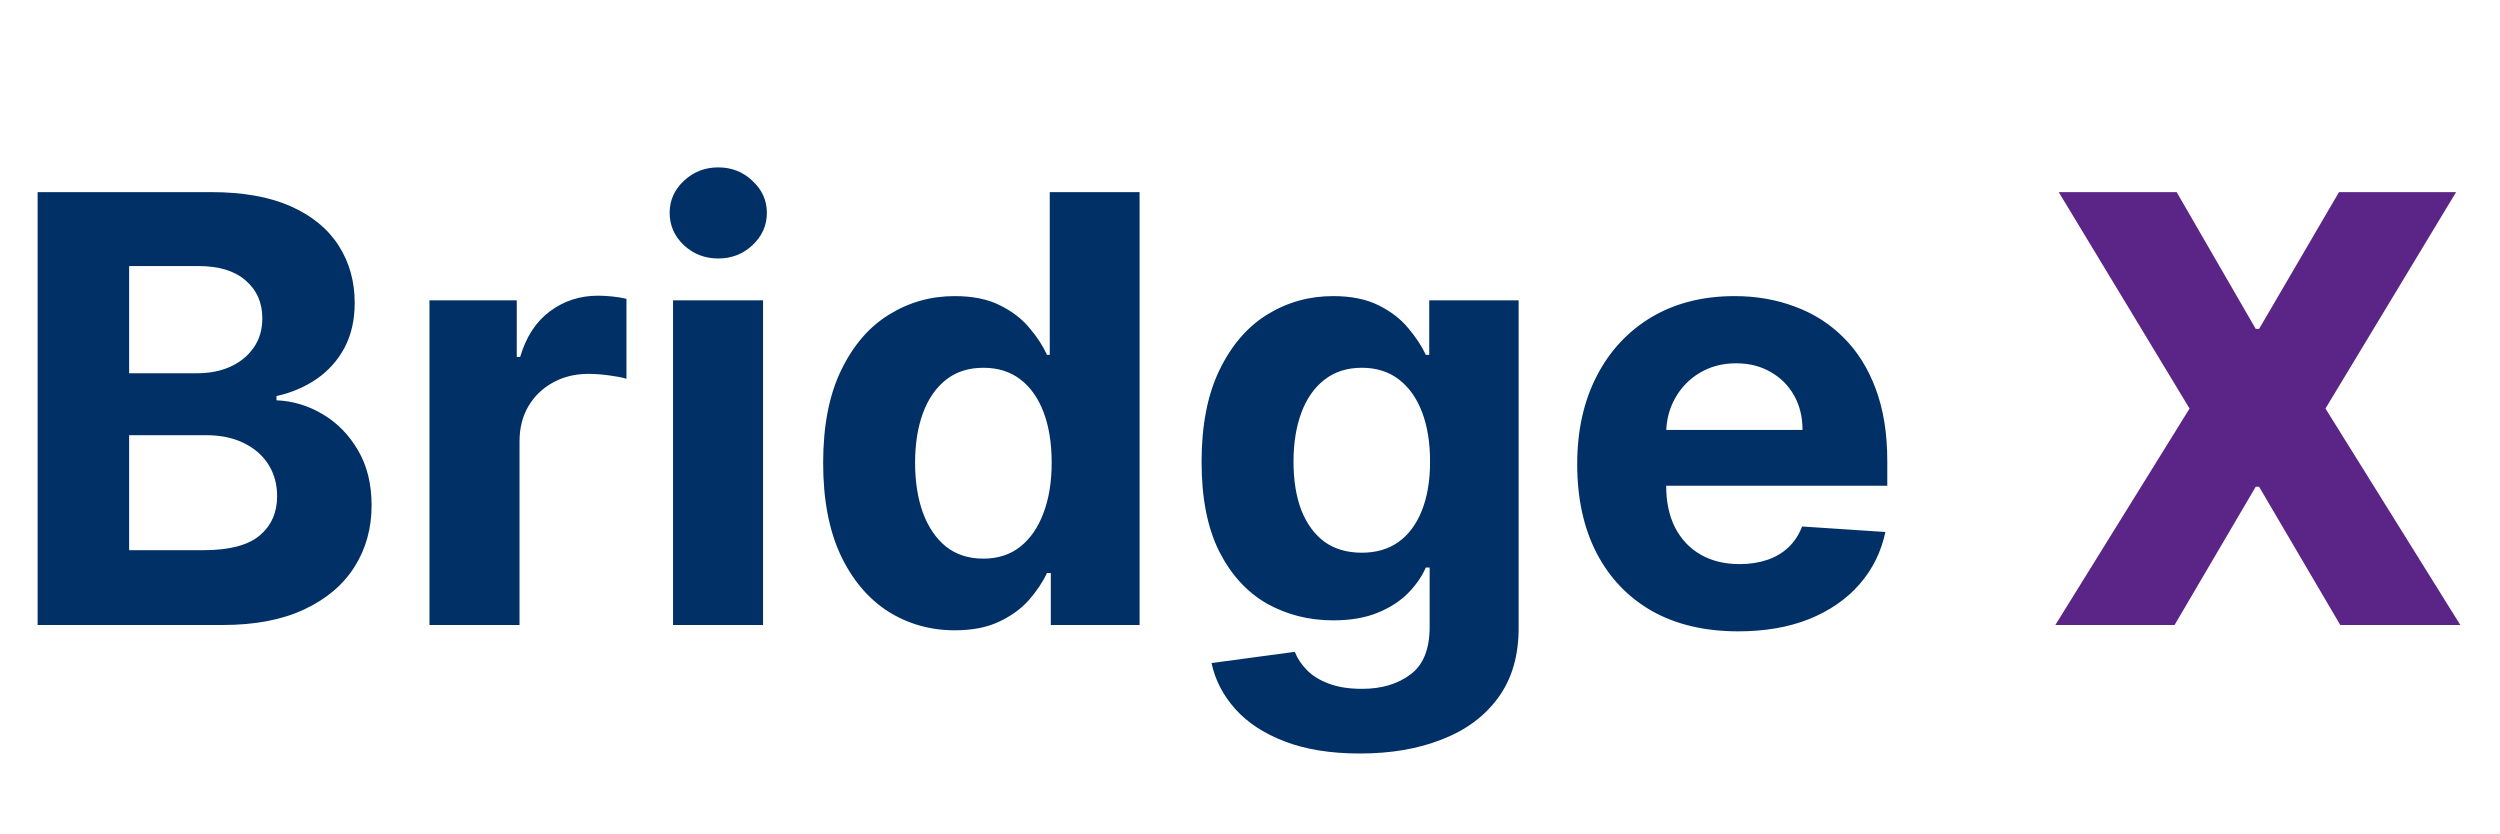
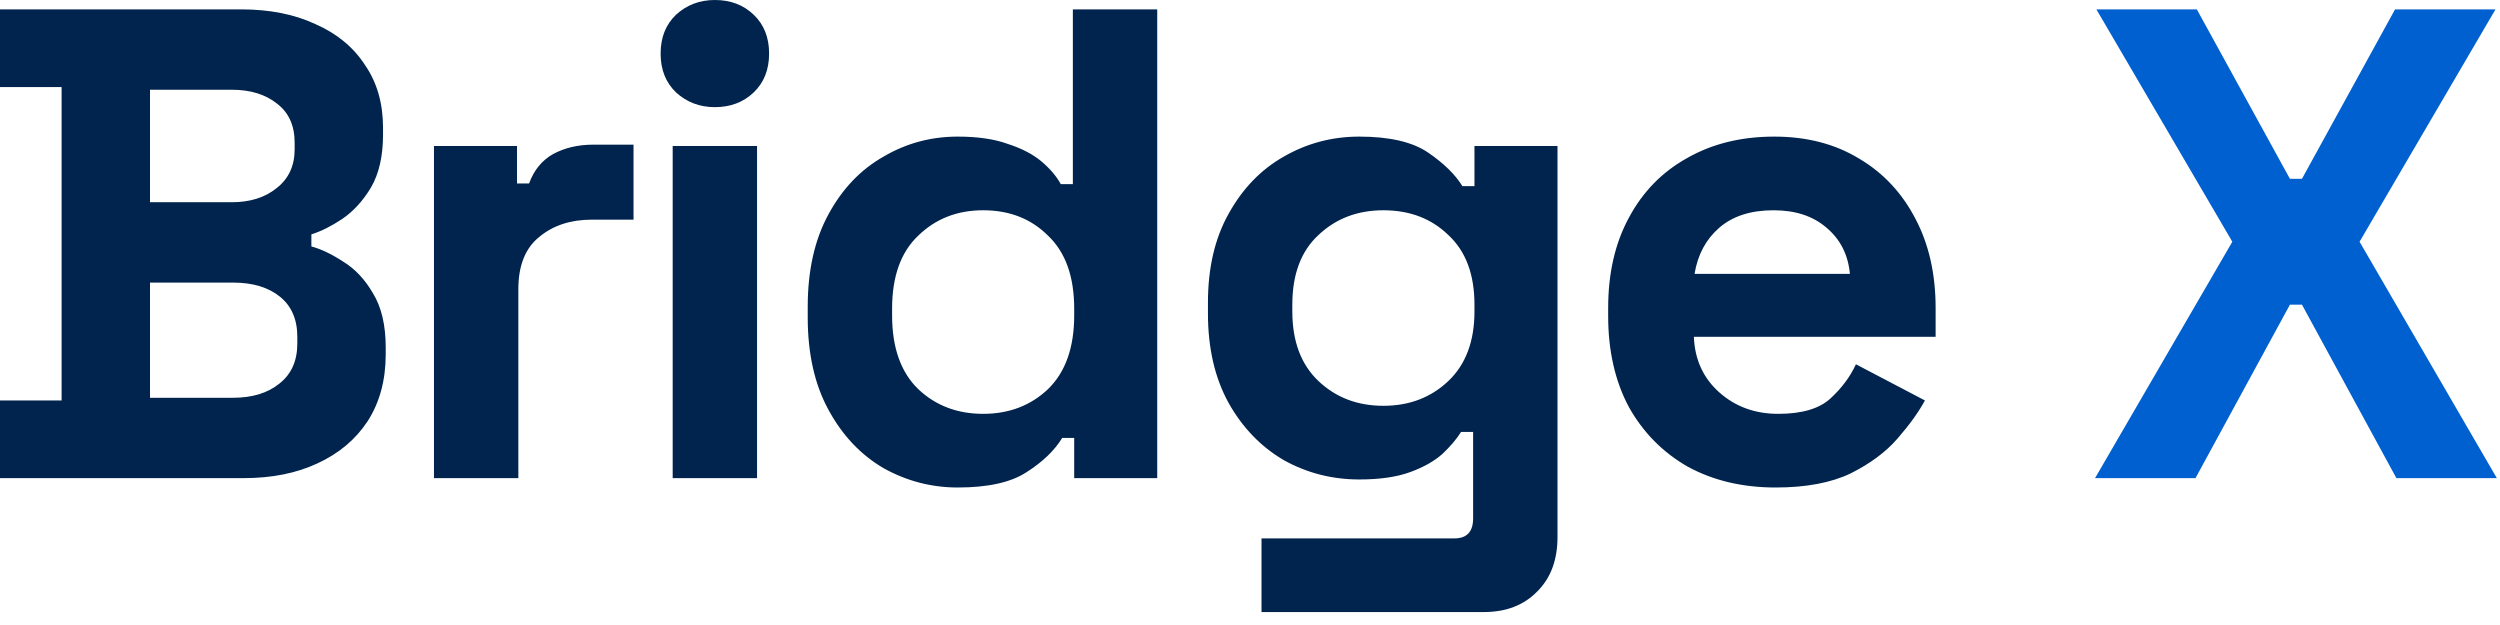
- <svg xmlns="http://www.w3.org/2000/svg" width="84" height="28" viewBox="0 0 84 28" fill="none">
-   <path d="M1.264 21V6.455H7.088C8.158 6.455 9.051 6.613 9.766 6.93C10.481 7.248 11.018 7.688 11.378 8.251C11.738 8.81 11.918 9.454 11.918 10.183C11.918 10.751 11.804 11.251 11.577 11.682C11.349 12.108 11.037 12.458 10.639 12.733C10.246 13.003 9.796 13.195 9.29 13.308V13.45C9.844 13.474 10.362 13.63 10.845 13.919C11.333 14.208 11.728 14.613 12.031 15.133C12.334 15.65 12.486 16.265 12.486 16.98C12.486 17.752 12.294 18.441 11.911 19.047C11.532 19.648 10.971 20.124 10.227 20.474C9.484 20.825 8.568 21 7.479 21H1.264ZM4.339 18.486H6.847C7.704 18.486 8.329 18.322 8.722 17.996C9.115 17.664 9.311 17.224 9.311 16.675C9.311 16.272 9.214 15.917 9.02 15.609C8.826 15.302 8.549 15.06 8.189 14.885C7.834 14.71 7.41 14.622 6.918 14.622H4.339V18.486ZM4.339 12.541H6.619C7.041 12.541 7.415 12.468 7.741 12.321C8.073 12.169 8.333 11.956 8.523 11.682C8.717 11.407 8.814 11.078 8.814 10.695C8.814 10.169 8.627 9.745 8.253 9.423C7.884 9.101 7.358 8.94 6.676 8.94H4.339V12.541ZM14.43 21V10.091H17.363V11.994H17.477C17.676 11.317 18.01 10.806 18.478 10.46C18.947 10.11 19.487 9.935 20.098 9.935C20.249 9.935 20.413 9.944 20.588 9.963C20.763 9.982 20.917 10.008 21.049 10.041V12.726C20.907 12.683 20.711 12.645 20.46 12.612C20.209 12.579 19.979 12.562 19.771 12.562C19.326 12.562 18.928 12.66 18.578 12.854C18.232 13.043 17.957 13.308 17.754 13.649C17.555 13.99 17.456 14.383 17.456 14.828V21H14.43ZM22.614 21V10.091H25.639V21H22.614ZM24.134 8.685C23.684 8.685 23.298 8.536 22.976 8.237C22.659 7.934 22.5 7.572 22.5 7.151C22.5 6.734 22.659 6.376 22.976 6.078C23.298 5.775 23.684 5.624 24.134 5.624C24.583 5.624 24.967 5.775 25.284 6.078C25.606 6.376 25.767 6.734 25.767 7.151C25.767 7.572 25.606 7.934 25.284 8.237C24.967 8.536 24.583 8.685 24.134 8.685ZM32.083 21.178C31.254 21.178 30.504 20.965 29.831 20.538C29.164 20.108 28.633 19.475 28.24 18.642C27.852 17.804 27.658 16.776 27.658 15.56C27.658 14.31 27.859 13.27 28.262 12.442C28.664 11.608 29.199 10.986 29.867 10.574C30.539 10.157 31.275 9.949 32.076 9.949C32.686 9.949 33.195 10.053 33.603 10.261C34.015 10.465 34.346 10.721 34.597 11.028C34.853 11.331 35.047 11.63 35.179 11.923H35.272V6.455H38.29V21H35.307V19.253H35.179C35.037 19.556 34.836 19.857 34.576 20.155C34.32 20.448 33.986 20.692 33.574 20.886C33.167 21.081 32.67 21.178 32.083 21.178ZM33.041 18.77C33.529 18.77 33.941 18.637 34.277 18.372C34.618 18.102 34.879 17.726 35.059 17.243C35.243 16.76 35.336 16.194 35.336 15.546C35.336 14.897 35.246 14.333 35.066 13.855C34.886 13.377 34.625 13.008 34.284 12.747C33.944 12.487 33.529 12.357 33.041 12.357C32.544 12.357 32.125 12.492 31.784 12.761C31.444 13.031 31.186 13.405 31.01 13.883C30.835 14.362 30.747 14.916 30.747 15.546C30.747 16.18 30.835 16.741 31.01 17.229C31.19 17.712 31.448 18.09 31.784 18.365C32.125 18.635 32.544 18.77 33.041 18.77ZM45.693 25.318C44.712 25.318 43.872 25.183 43.171 24.913C42.475 24.648 41.921 24.286 41.509 23.827C41.097 23.367 40.83 22.851 40.707 22.278L43.505 21.902C43.59 22.12 43.725 22.323 43.91 22.513C44.094 22.702 44.338 22.854 44.641 22.967C44.949 23.086 45.323 23.145 45.764 23.145C46.422 23.145 46.964 22.984 47.39 22.662C47.821 22.345 48.036 21.812 48.036 21.064V19.068H47.908C47.776 19.371 47.577 19.658 47.312 19.928C47.047 20.197 46.706 20.418 46.289 20.588C45.872 20.759 45.375 20.844 44.798 20.844C43.978 20.844 43.233 20.654 42.56 20.276C41.893 19.892 41.36 19.307 40.962 18.521C40.569 17.731 40.373 16.732 40.373 15.524C40.373 14.288 40.574 13.256 40.977 12.428C41.379 11.599 41.914 10.979 42.582 10.567C43.254 10.155 43.99 9.949 44.791 9.949C45.401 9.949 45.913 10.053 46.325 10.261C46.736 10.465 47.068 10.721 47.319 11.028C47.575 11.331 47.771 11.63 47.908 11.923H48.022V10.091H51.026V21.107C51.026 22.035 50.799 22.811 50.344 23.436C49.89 24.061 49.26 24.53 48.455 24.842C47.655 25.16 46.734 25.318 45.693 25.318ZM45.756 18.571C46.244 18.571 46.656 18.45 46.992 18.209C47.333 17.963 47.593 17.612 47.773 17.158C47.958 16.698 48.05 16.149 48.05 15.51C48.05 14.871 47.961 14.317 47.781 13.848C47.601 13.374 47.34 13.008 46.999 12.747C46.658 12.487 46.244 12.357 45.756 12.357C45.259 12.357 44.84 12.492 44.499 12.761C44.158 13.027 43.9 13.396 43.725 13.869C43.55 14.343 43.462 14.89 43.462 15.51C43.462 16.14 43.55 16.684 43.725 17.143C43.905 17.598 44.163 17.951 44.499 18.202C44.84 18.448 45.259 18.571 45.756 18.571ZM58.406 21.213C57.283 21.213 56.318 20.986 55.508 20.531C54.703 20.072 54.083 19.423 53.647 18.585C53.211 17.742 52.994 16.746 52.994 15.595C52.994 14.473 53.211 13.488 53.647 12.641C54.083 11.793 54.696 11.133 55.486 10.659C56.282 10.186 57.215 9.949 58.285 9.949C59.005 9.949 59.675 10.065 60.295 10.297C60.92 10.524 61.464 10.867 61.928 11.327C62.397 11.786 62.762 12.364 63.022 13.06C63.282 13.751 63.413 14.561 63.413 15.489V16.32H54.201V14.445H60.565C60.565 14.009 60.47 13.623 60.281 13.287C60.091 12.951 59.828 12.688 59.492 12.499C59.161 12.305 58.775 12.207 58.334 12.207C57.875 12.207 57.468 12.314 57.113 12.527C56.763 12.735 56.488 13.017 56.289 13.372C56.09 13.723 55.988 14.113 55.984 14.544V16.327C55.984 16.866 56.083 17.333 56.282 17.726C56.486 18.119 56.772 18.422 57.141 18.635C57.511 18.848 57.949 18.954 58.455 18.954C58.791 18.954 59.099 18.907 59.379 18.812C59.658 18.718 59.897 18.576 60.096 18.386C60.295 18.197 60.446 17.965 60.55 17.69L63.349 17.875C63.207 18.547 62.916 19.134 62.475 19.636C62.039 20.134 61.476 20.522 60.785 20.801C60.098 21.076 59.305 21.213 58.406 21.213Z" fill="#003066" />
-   <path d="M73.136 6.455L75.792 11.05H75.906L78.59 6.455H82.525L78.136 13.727L82.667 21H78.633L75.906 16.355H75.792L73.065 21H69.059L73.569 13.727L69.173 6.455H73.136Z" fill="#5B2587" />
+ <svg xmlns="http://www.w3.org/2000/svg" width="56" height="14" viewBox="0 0 56 14" fill="none">
+   <path d="M-4.05312e-05 10.71V8.97H1.38V1.95H-4.05312e-05V0.21H5.4C6.04 0.21 6.595 0.32 7.065 0.54C7.545 0.75 7.915 1.055 8.175 1.455C8.445 1.845 8.58 2.315 8.58 2.865V3.015C8.58 3.495 8.49 3.89 8.31 4.2C8.13 4.5 7.915 4.735 7.665 4.905C7.425 5.065 7.195 5.18 6.975 5.25V5.52C7.195 5.58 7.435 5.695 7.695 5.865C7.955 6.025 8.175 6.26 8.355 6.57C8.545 6.88 8.64 7.285 8.64 7.785V7.935C8.64 8.515 8.505 9.015 8.235 9.435C7.965 9.845 7.59 10.16 7.11 10.38C6.64 10.6 6.09 10.71 5.46 10.71H-4.05312e-05ZM3.36 8.91H5.22C5.65 8.91 5.995 8.805 6.255 8.595C6.525 8.385 6.66 8.085 6.66 7.695V7.545C6.66 7.155 6.53 6.855 6.27 6.645C6.01 6.435 5.66 6.33 5.22 6.33H3.36V8.91ZM3.36 4.53H5.19C5.6 4.53 5.935 4.425 6.195 4.215C6.465 4.005 6.6 3.715 6.6 3.345V3.195C6.6 2.815 6.47 2.525 6.21 2.325C5.95 2.115 5.61 2.01 5.19 2.01H3.36V4.53ZM9.721 10.71V3.27H11.581V4.11H11.851C11.961 3.81 12.141 3.59 12.391 3.45C12.651 3.31 12.951 3.24 13.291 3.24H14.191V4.92H13.261C12.781 4.92 12.386 5.05 12.076 5.31C11.766 5.56 11.611 5.95 11.611 6.48V10.71H9.721ZM15.068 10.71V3.27H16.958V10.71H15.068ZM16.013 2.4C15.673 2.4 15.383 2.29 15.143 2.07C14.913 1.85 14.798 1.56 14.798 1.2C14.798 0.84 14.913 0.55 15.143 0.33C15.383 0.11 15.673 -3.97563e-05 16.013 -3.97563e-05C16.363 -3.97563e-05 16.653 0.11 16.883 0.33C17.113 0.55 17.228 0.84 17.228 1.2C17.228 1.56 17.113 1.85 16.883 2.07C16.653 2.29 16.363 2.4 16.013 2.4ZM21.453 10.92C20.863 10.92 20.308 10.775 19.788 10.485C19.277 10.185 18.867 9.75 18.558 9.18C18.247 8.61 18.093 7.92 18.093 7.11V6.87C18.093 6.06 18.247 5.37 18.558 4.8C18.867 4.23 19.277 3.8 19.788 3.51C20.297 3.21 20.852 3.06 21.453 3.06C21.902 3.06 22.277 3.115 22.578 3.225C22.887 3.325 23.137 3.455 23.328 3.615C23.517 3.775 23.663 3.945 23.762 4.125H24.032V0.21H25.922V10.71H24.062V9.81H23.793C23.622 10.09 23.358 10.345 22.997 10.575C22.648 10.805 22.133 10.92 21.453 10.92ZM22.023 9.27C22.602 9.27 23.087 9.085 23.477 8.715C23.867 8.335 24.062 7.785 24.062 7.065V6.915C24.062 6.195 23.867 5.65 23.477 5.28C23.098 4.9 22.613 4.71 22.023 4.71C21.442 4.71 20.957 4.9 20.567 5.28C20.177 5.65 19.983 6.195 19.983 6.915V7.065C19.983 7.785 20.177 8.335 20.567 8.715C20.957 9.085 21.442 9.27 22.023 9.27ZM27.058 7.02V6.78C27.058 6 27.213 5.335 27.523 4.785C27.833 4.225 28.243 3.8 28.753 3.51C29.273 3.21 29.838 3.06 30.448 3.06C31.128 3.06 31.643 3.18 31.993 3.42C32.343 3.66 32.598 3.91 32.758 4.17H33.028V3.27H34.888V12.03C34.888 12.54 34.738 12.945 34.438 13.245C34.138 13.555 33.738 13.71 33.238 13.71H28.258V12.06H32.578C32.858 12.06 32.998 11.91 32.998 11.61V9.675H32.728C32.628 9.835 32.488 10 32.308 10.17C32.128 10.33 31.888 10.465 31.588 10.575C31.288 10.685 30.908 10.74 30.448 10.74C29.838 10.74 29.273 10.595 28.753 10.305C28.243 10.005 27.833 9.58 27.523 9.03C27.213 8.47 27.058 7.8 27.058 7.02ZM30.988 9.09C31.568 9.09 32.053 8.905 32.443 8.535C32.833 8.165 33.028 7.645 33.028 6.975V6.825C33.028 6.145 32.833 5.625 32.443 5.265C32.063 4.895 31.578 4.71 30.988 4.71C30.408 4.71 29.923 4.895 29.533 5.265C29.143 5.625 28.948 6.145 28.948 6.825V6.975C28.948 7.645 29.143 8.165 29.533 8.535C29.923 8.905 30.408 9.09 30.988 9.09ZM39.773 10.92C39.033 10.92 38.378 10.765 37.808 10.455C37.248 10.135 36.808 9.69 36.488 9.12C36.178 8.54 36.023 7.86 36.023 7.08V6.9C36.023 6.12 36.178 5.445 36.488 4.875C36.798 4.295 37.233 3.85 37.793 3.54C38.353 3.22 39.003 3.06 39.743 3.06C40.473 3.06 41.108 3.225 41.648 3.555C42.188 3.875 42.608 4.325 42.908 4.905C43.208 5.475 43.358 6.14 43.358 6.9V7.545H37.943C37.963 8.055 38.153 8.47 38.513 8.79C38.873 9.11 39.313 9.27 39.833 9.27C40.363 9.27 40.753 9.155 41.003 8.925C41.253 8.695 41.443 8.44 41.573 8.16L43.118 8.97C42.978 9.23 42.773 9.515 42.503 9.825C42.243 10.125 41.893 10.385 41.453 10.605C41.013 10.815 40.453 10.92 39.773 10.92ZM37.958 6.135H41.438C41.398 5.705 41.223 5.36 40.913 5.1C40.613 4.84 40.218 4.71 39.728 4.71C39.218 4.71 38.813 4.84 38.513 5.1C38.213 5.36 38.028 5.705 37.958 6.135Z" fill="#00244D" />
+   <path d="M46.929 10.71L50.004 5.415L46.959 0.21H49.209L51.294 4.005H51.564L53.649 0.21H55.899L52.854 5.415L55.929 10.71H53.679L51.564 6.825H51.294L49.179 10.71H46.929Z" fill="#0060CF" />
</svg>
